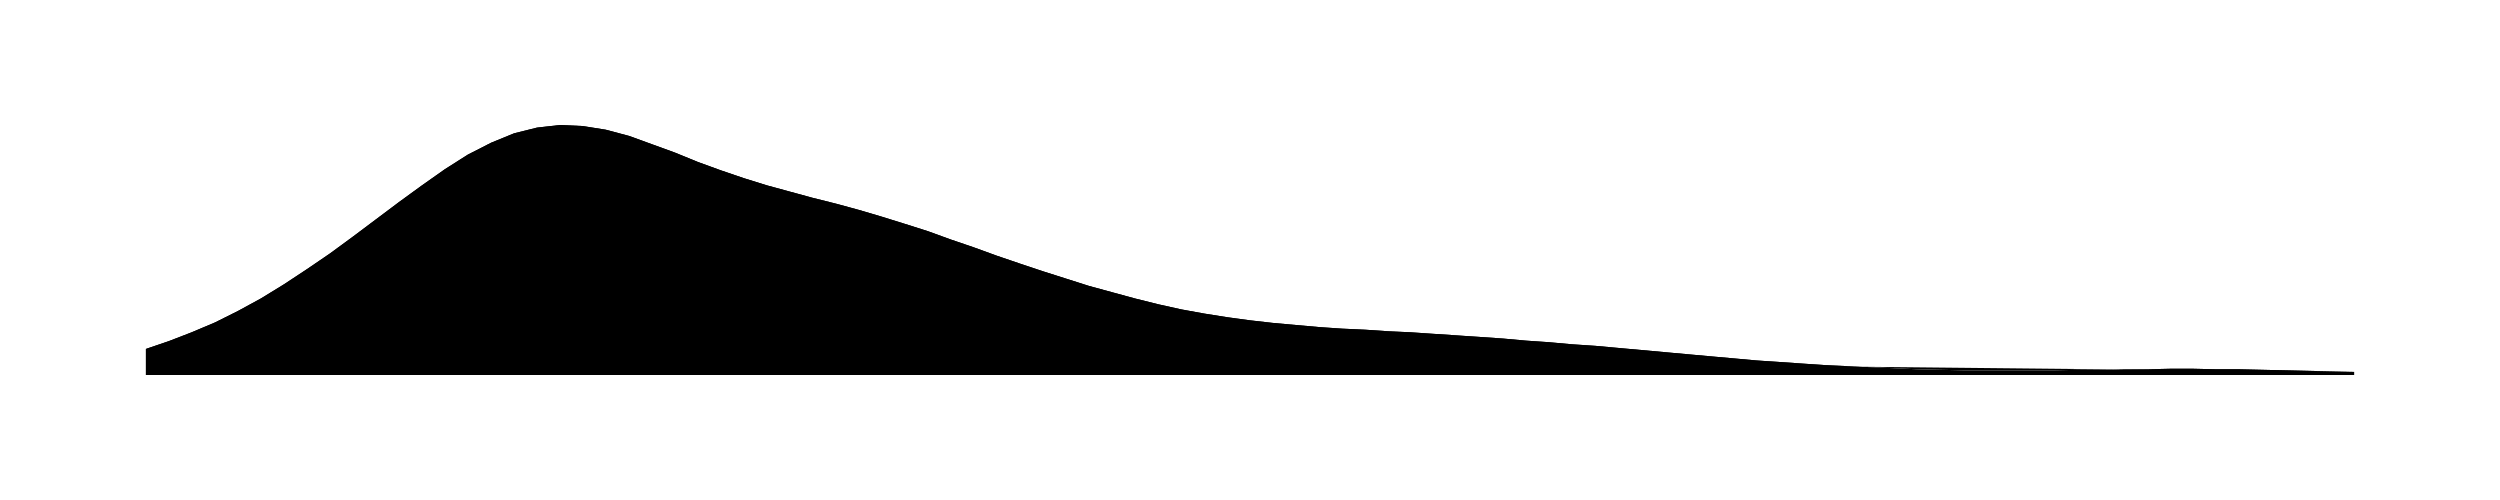
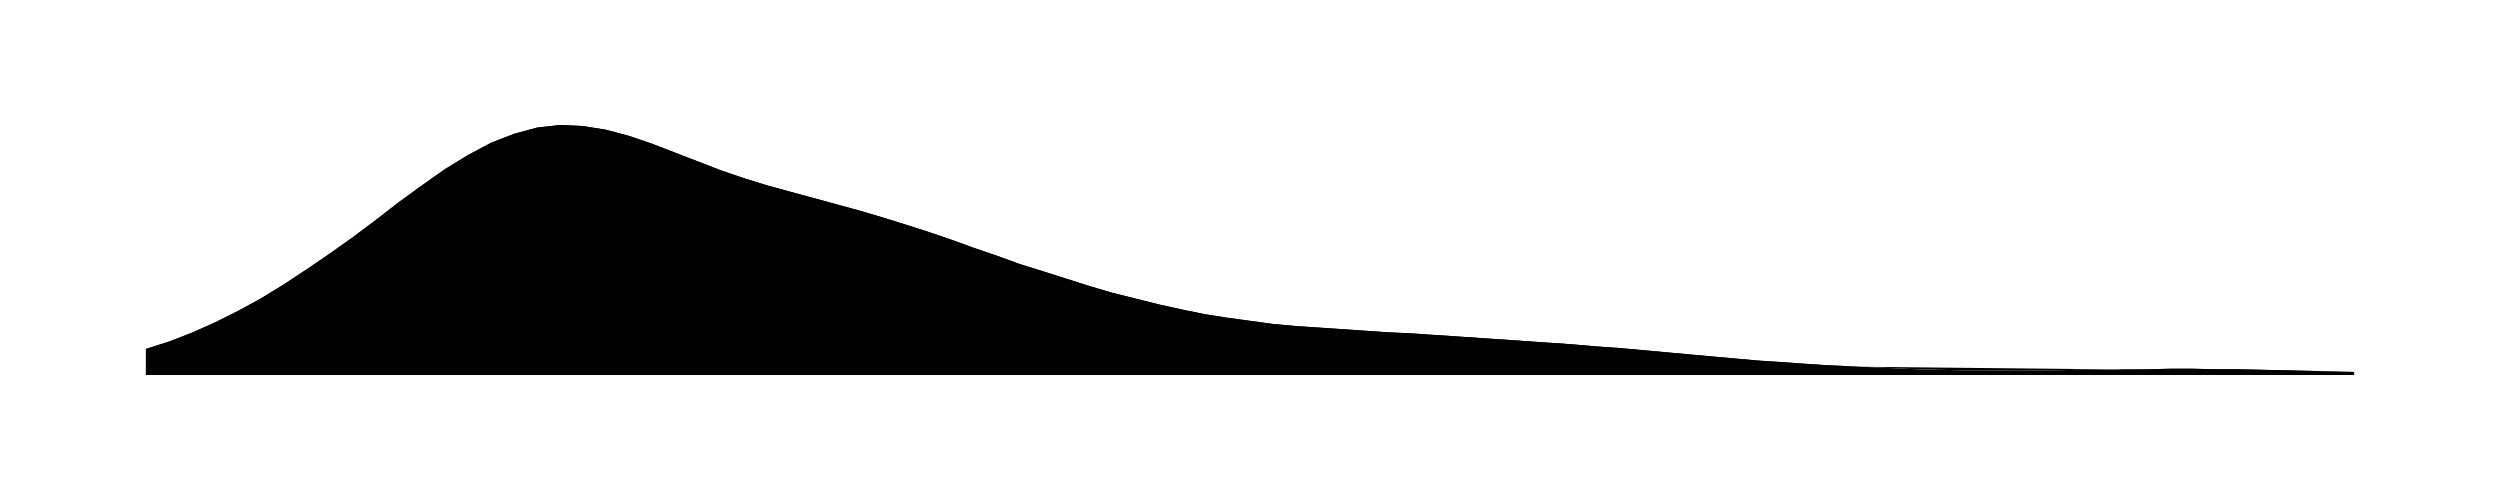
<svg xmlns="http://www.w3.org/2000/svg" viewBox="0 0 480 96">
-   <path id="a" d="M28.0 67.0L32.4 65.5L36.8 63.8L41.3 61.9L45.7 59.7L50.1 57.3L54.5 54.6L58.9 51.7L63.3 48.7L67.8 45.4L72.2 42.1L76.6 38.8L81.0 35.6L85.4 32.5L89.8 29.7L94.3 27.4L98.7 25.6L103.1 24.5L107.5 24.0L111.9 24.2L116.3 24.9L120.8 26.1L125.2 27.7L129.6 29.3L134.0 31.1L138.4 32.7L142.8 34.2L147.3 35.6L151.7 36.8L156.1 38.0L160.5 39.1L164.9 40.3L169.3 41.6L173.8 43.0L178.2 44.4L182.6 46.0L187.0 47.5L191.4 49.1L195.8 50.6L200.3 52.1L204.7 53.5L209.1 54.9L213.5 56.1L217.9 57.3L222.3 58.4L226.8 59.4L231.2 60.2L235.6 60.9L240.0 61.5L244.4 62.0L248.8 62.4L253.3 62.8L257.7 63.1L262.1 63.3L266.5 63.6L270.9 63.8L275.3 64.1L279.8 64.4L284.2 64.7L288.6 65.0L293.0 65.4L297.4 65.7L301.8 66.1L306.3 66.4L310.7 66.8L315.1 67.2L319.5 67.6L323.9 68.0L328.3 68.4L332.8 68.8L337.2 69.2L341.6 69.5L346.0 69.8L350.4 70.1L354.8 70.3L359.3 70.5L363.7 70.7L368.1 70.9L372.5 71.0L376.9 71.1L381.3 71.1L385.8 71.1L390.2 71.1L394.6 71.1L399.0 71.0L403.4 71.0L407.8 70.9L412.3 70.9L416.7 70.8L421.1 70.8L425.5 70.9L429.9 70.9L434.3 71.0L438.8 71.1L443.2 71.2L447.6 71.3L452.0 71.4V72H28.0Z" />
-   <path id="t" d="M28.0 67.0L32.4 65.5L36.8 63.8L41.3 61.9L45.7 59.7L50.1 57.3L54.5 54.6L58.9 51.7L63.3 48.7L67.8 45.4L72.2 42.1L76.6 38.8L81.0 35.6L85.4 32.5L89.8 29.7L94.3 27.4L98.7 25.6L103.1 24.5L107.5 24.0L111.9 24.2L116.3 24.9L120.8 26.1L125.2 27.7L129.6 29.3L134.0 31.1L138.4 32.7L142.8 34.2L147.3 35.6L151.7 36.8L156.1 38.0L160.5 39.1L164.9 40.3L169.3 41.6L173.8 43.0L178.2 44.4L182.6 46.0L187.0 47.5L191.4 49.1L195.8 50.6L200.3 52.1L204.7 53.5L209.1 54.9L213.5 56.1L217.9 57.3L222.3 58.4L226.8 59.4L231.2 60.2L235.6 60.9L240.0 61.5L244.4 62.0L248.8 62.4L253.3 62.8L257.7 63.1L262.1 63.3L266.5 63.6L270.9 63.8L275.3 64.1L279.8 64.4L284.2 64.7L288.6 65.0L293.0 65.4L297.4 65.7L301.8 66.1L306.3 66.4L310.7 66.8L315.1 67.2L319.5 67.6L323.9 68.0L328.3 68.4L332.8 68.8L337.2 69.2L341.6 69.5L346.0 69.8L350.4 70.1L354.8 70.3L359.3 70.5L363.7 70.7L368.1 70.9L372.5 71.0L376.9 71.1L381.3 71.1L385.8 71.1L390.2 71.1L394.6 71.1L399.0 71.0L403.4 71.0L407.8 70.9L412.3 70.9L416.7 70.8L421.1 70.8L425.5 70.9L429.9 70.9L434.3 71.0L438.8 71.1L443.2 71.2L447.6 71.3L452.0 71.4" />
+   <path id="a" d="M28.0 67.0L32.4 65.6L36.8 63.9L41.3 61.9L45.7 59.7L50.1 57.3L54.5 54.6L58.9 51.7L63.3 48.7L67.8 45.5L72.2 42.2L76.6 38.8L81.0 35.6L85.4 32.5L89.8 29.8L94.3 27.4L98.7 25.7L103.1 24.5L107.5 24.0L111.9 24.2L116.3 24.9L120.8 26.1L125.2 27.6L129.6 29.3L134.0 31.0L138.4 32.7L142.8 34.2L147.3 35.6L151.7 36.8L156.1 38.0L160.5 39.2L164.9 40.4L169.3 41.7L173.8 43.1L178.2 44.5L182.6 46.0L187.0 47.6L191.4 49.1L195.8 50.7L200.3 52.1L204.7 53.5L209.1 54.9L213.5 56.2L217.9 57.3L222.3 58.4L226.8 59.4L231.2 60.3L235.6 61.0L240.0 61.6L244.4 62.2L248.8 62.6L253.3 62.9L257.7 63.2L262.1 63.5L266.5 63.8L270.9 64.0L275.3 64.3L279.8 64.6L284.2 64.9L288.6 65.2L293.0 65.5L297.4 65.8L301.8 66.1L306.3 66.5L310.7 66.8L315.1 67.2L319.5 67.6L323.9 68.0L328.3 68.4L332.8 68.8L337.2 69.2L341.6 69.5L346.0 69.8L350.4 70.1L354.8 70.3L359.3 70.5L363.7 70.7L368.1 70.9L372.5 71.0L376.9 71.1L381.3 71.1L385.8 71.1L390.2 71.1L394.6 71.1L399.0 71.0L403.4 71.0L407.8 70.9L412.3 70.9L416.7 70.8L421.1 70.8L425.5 70.9L429.9 70.9L434.3 71.0L438.8 71.1L443.2 71.2L447.6 71.3L452.0 71.4V72H28.0Z" />
+   <path id="t" d="M28.0 67.0L32.4 65.6L36.8 63.9L41.3 61.9L45.7 59.7L50.1 57.3L54.5 54.6L58.9 51.7L63.3 48.7L67.8 45.5L72.2 42.2L76.6 38.8L81.0 35.6L85.4 32.5L89.8 29.8L94.3 27.4L98.7 25.7L103.1 24.5L107.5 24.0L111.9 24.2L116.3 24.9L120.8 26.1L125.2 27.6L129.6 29.3L134.0 31.0L138.4 32.7L142.8 34.2L147.3 35.6L151.7 36.8L156.1 38.0L160.5 39.2L164.9 40.4L169.3 41.7L173.8 43.1L178.2 44.5L182.6 46.0L187.0 47.6L191.4 49.1L195.8 50.7L200.3 52.1L204.7 53.5L209.1 54.9L213.5 56.2L217.9 57.3L222.3 58.4L226.8 59.4L231.2 60.3L235.6 61.0L240.0 61.6L244.4 62.2L248.8 62.6L253.3 62.9L257.7 63.2L262.1 63.5L266.5 63.8L270.9 64.0L275.3 64.3L279.8 64.6L284.2 64.9L288.6 65.2L293.0 65.5L297.4 65.8L301.8 66.1L306.3 66.5L310.7 66.8L315.1 67.2L319.5 67.6L323.9 68.0L328.3 68.4L332.8 68.8L337.2 69.2L341.6 69.5L346.0 69.8L350.4 70.1L354.8 70.3L359.3 70.5L363.7 70.7L368.1 70.9L372.5 71.0L376.9 71.1L381.3 71.1L385.8 71.1L390.2 71.1L394.6 71.1L399.0 71.0L403.4 71.0L407.8 70.9L412.3 70.9L416.7 70.8L421.1 70.8L425.5 70.9L429.9 70.9L434.3 71.0L438.8 71.1L443.2 71.2L447.6 71.3L452.0 71.4" />
</svg>
